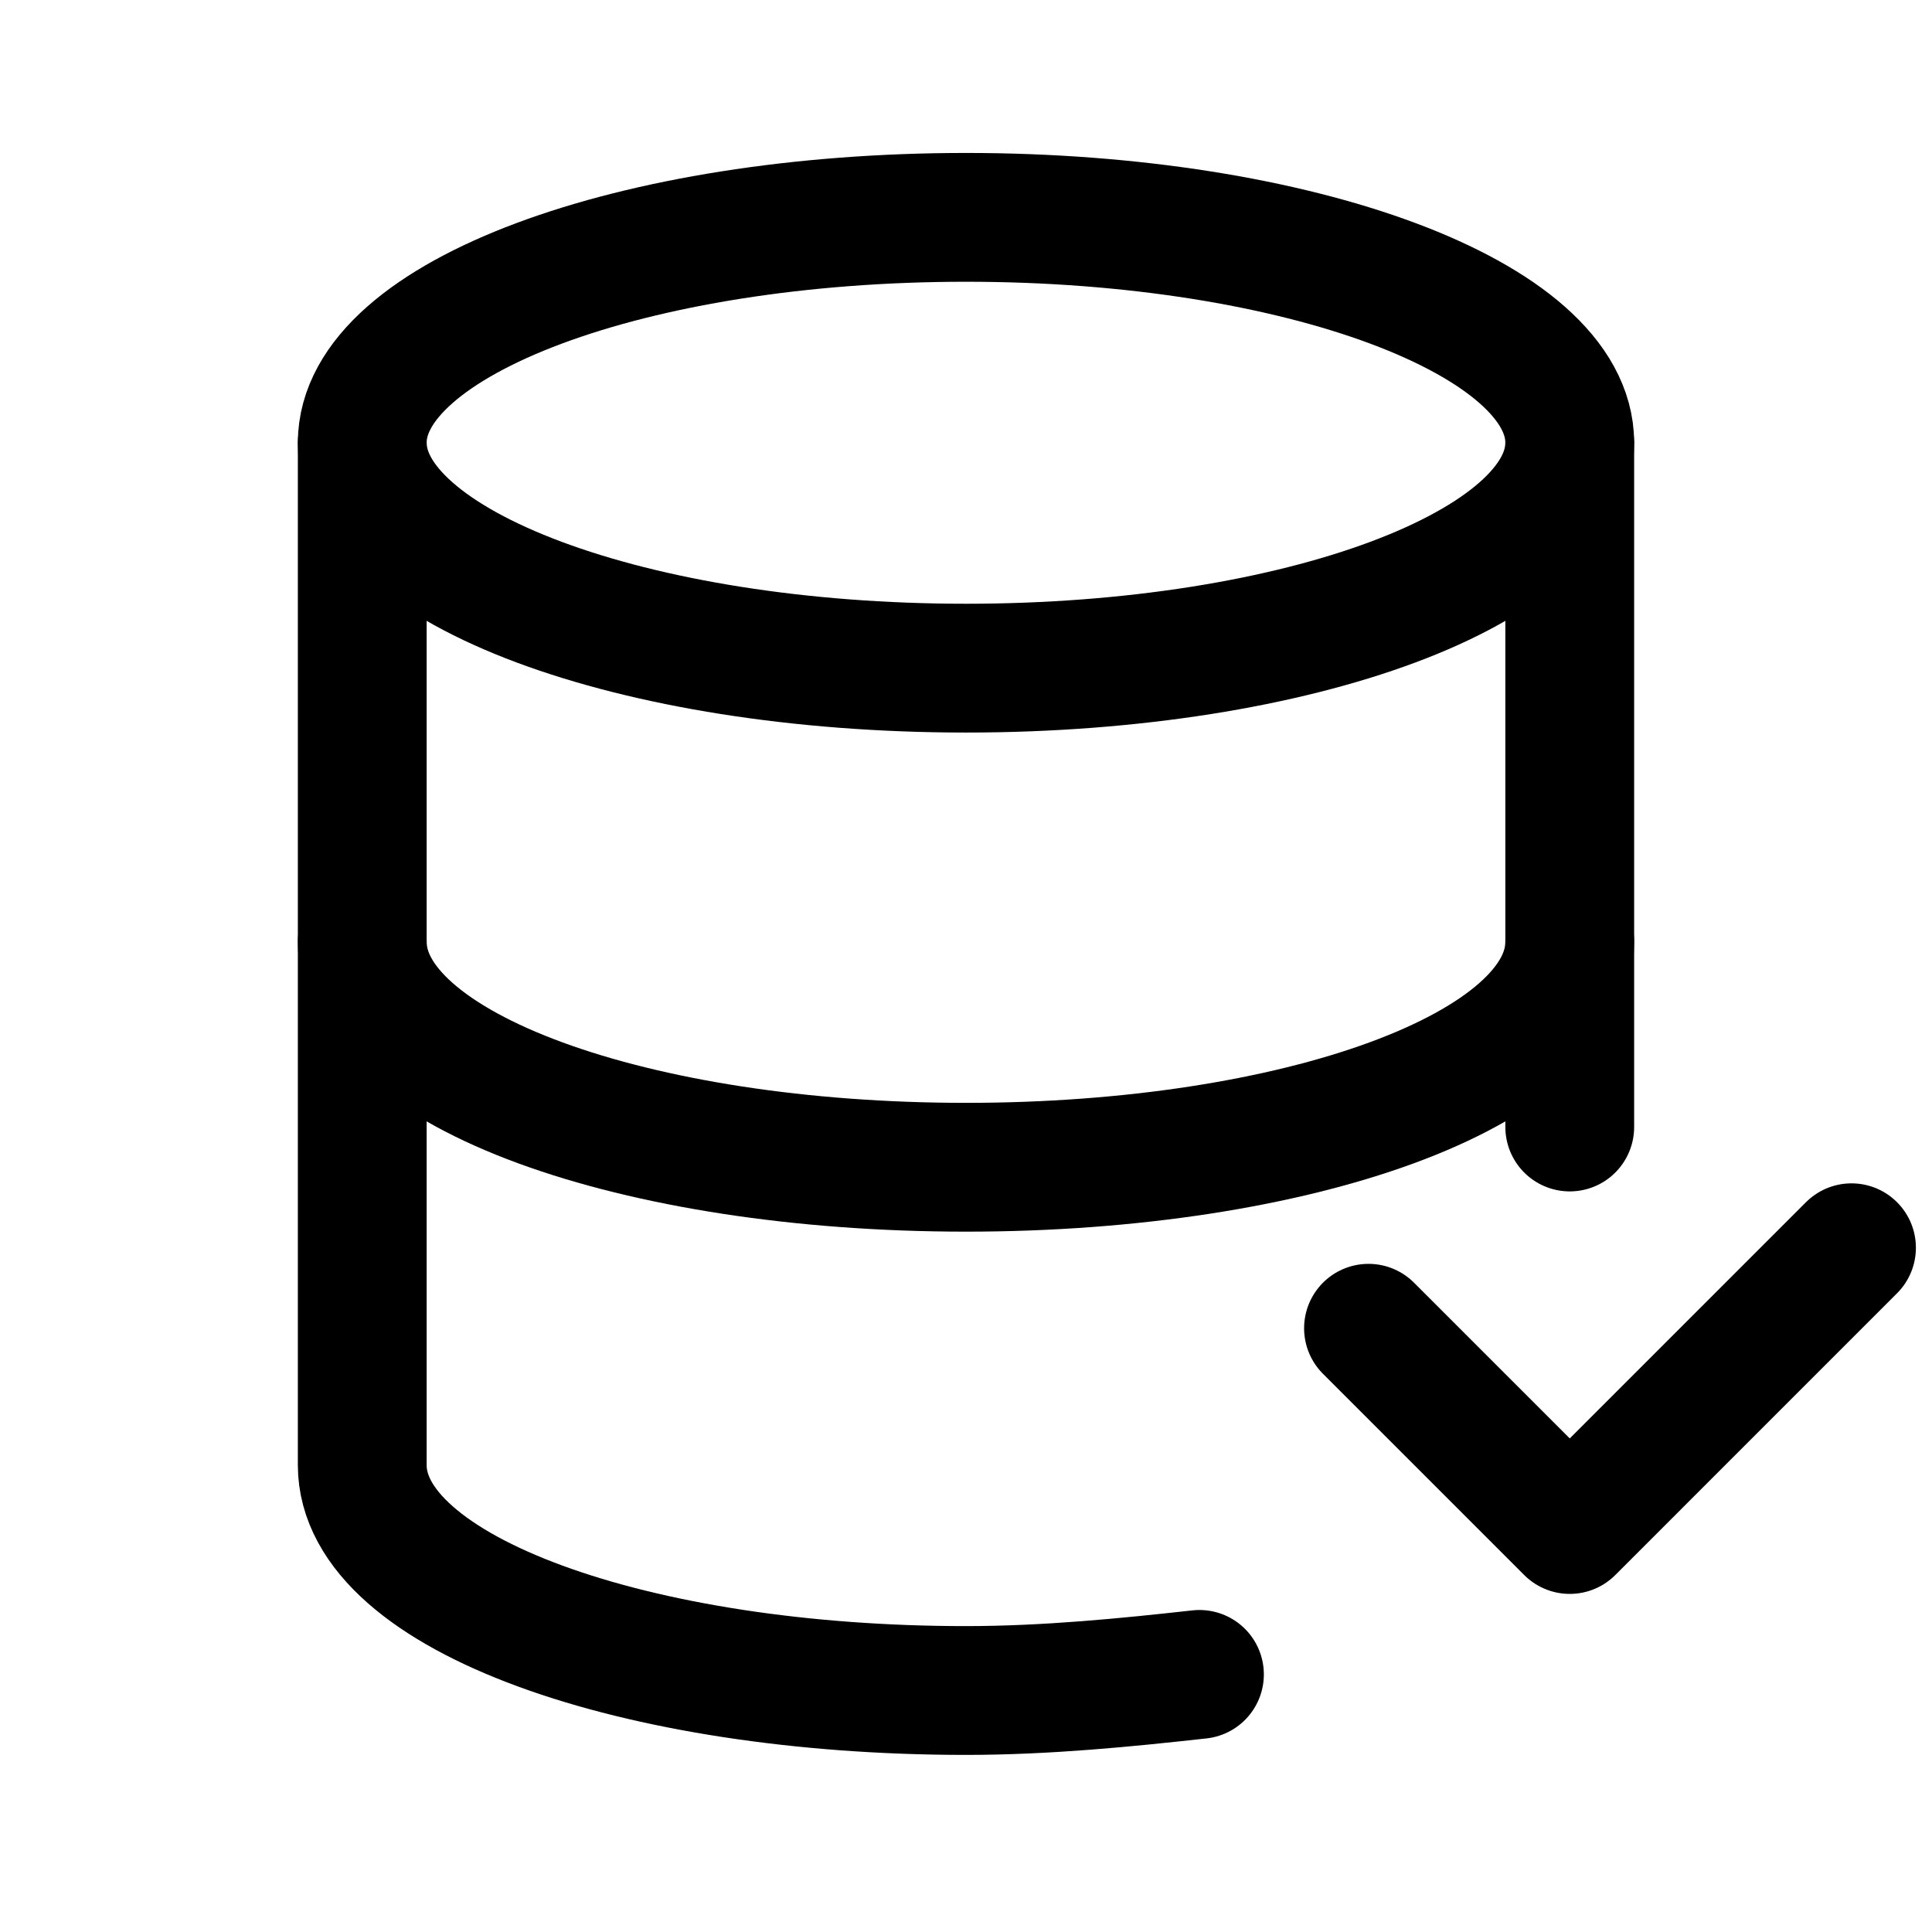
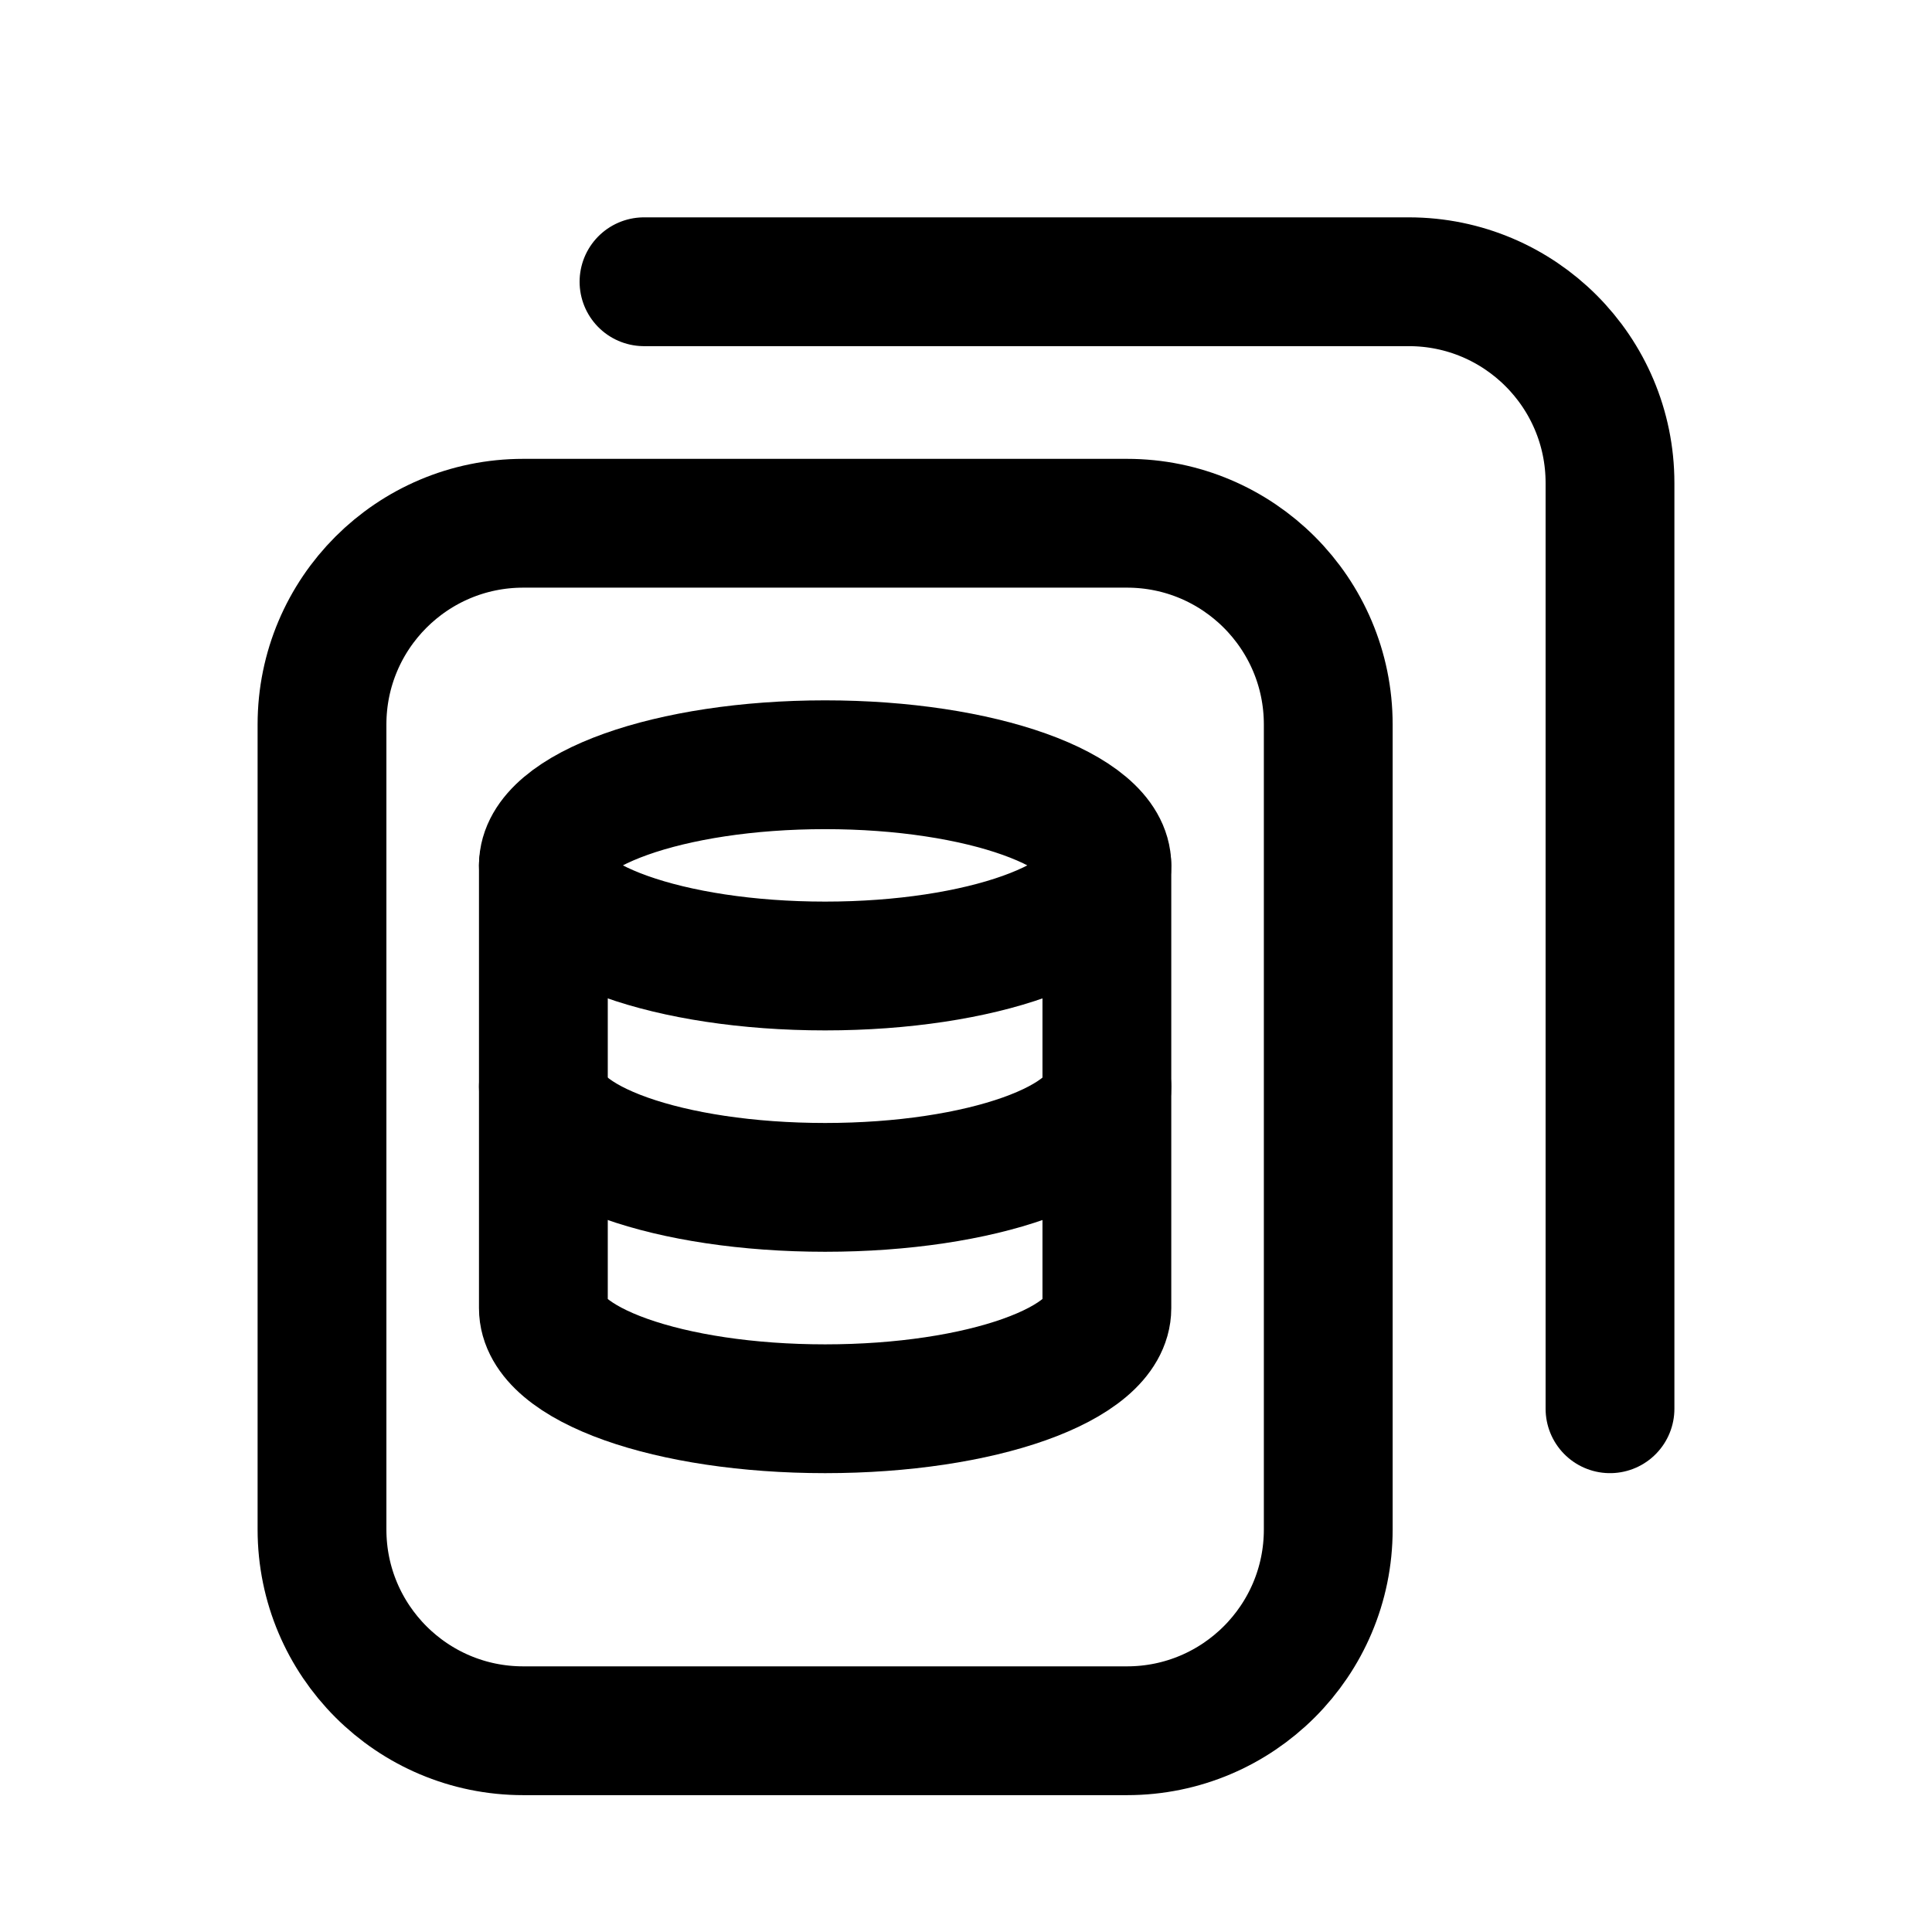
<svg xmlns="http://www.w3.org/2000/svg" width="24" height="24" viewBox="0 0 24 24" fill="none" stroke="currentColor" stroke-width="1.6" stroke-linecap="round" stroke-linejoin="round">
-   <ellipse cx="12" cy="5.5" rx="7.5" ry="2.8" />
-   <path d="M4.5 5.5v6.2c0 1.6 3.4 2.8 7.5 2.8s7.5-1.2 7.5-2.8V5.5" />
-   <path d="M4.5 11.7v6.5c0 1.6 3.4 2.8 7.5 2.8 1 0 2-.1 2.9-.2" />
-   <path d="M19.5 11.7v2.3" />
-   <path d="M17 16.5l2.5 2.5L23 15.5" />
+   <path d="M8 3.5h9.5a2.5 2.5 0 0 1 2.5 2.5v11.5" />
+   <rect x="4" y="6.5" width="12.5" height="15" rx="2.5" />
+   <ellipse cx="10.25" cy="10.75" rx="3.5" ry="1.25" />
+   <path d="M6.75 10.75v5.5c0 .7 1.57 1.25 3.5 1.25s3.5-.55 3.5-1.25v-5.5" />
+   <path d="M6.75 13.5c0 .7 1.57 1.25 3.5 1.25s3.5-.55 3.5-1.25" />
</svg>
